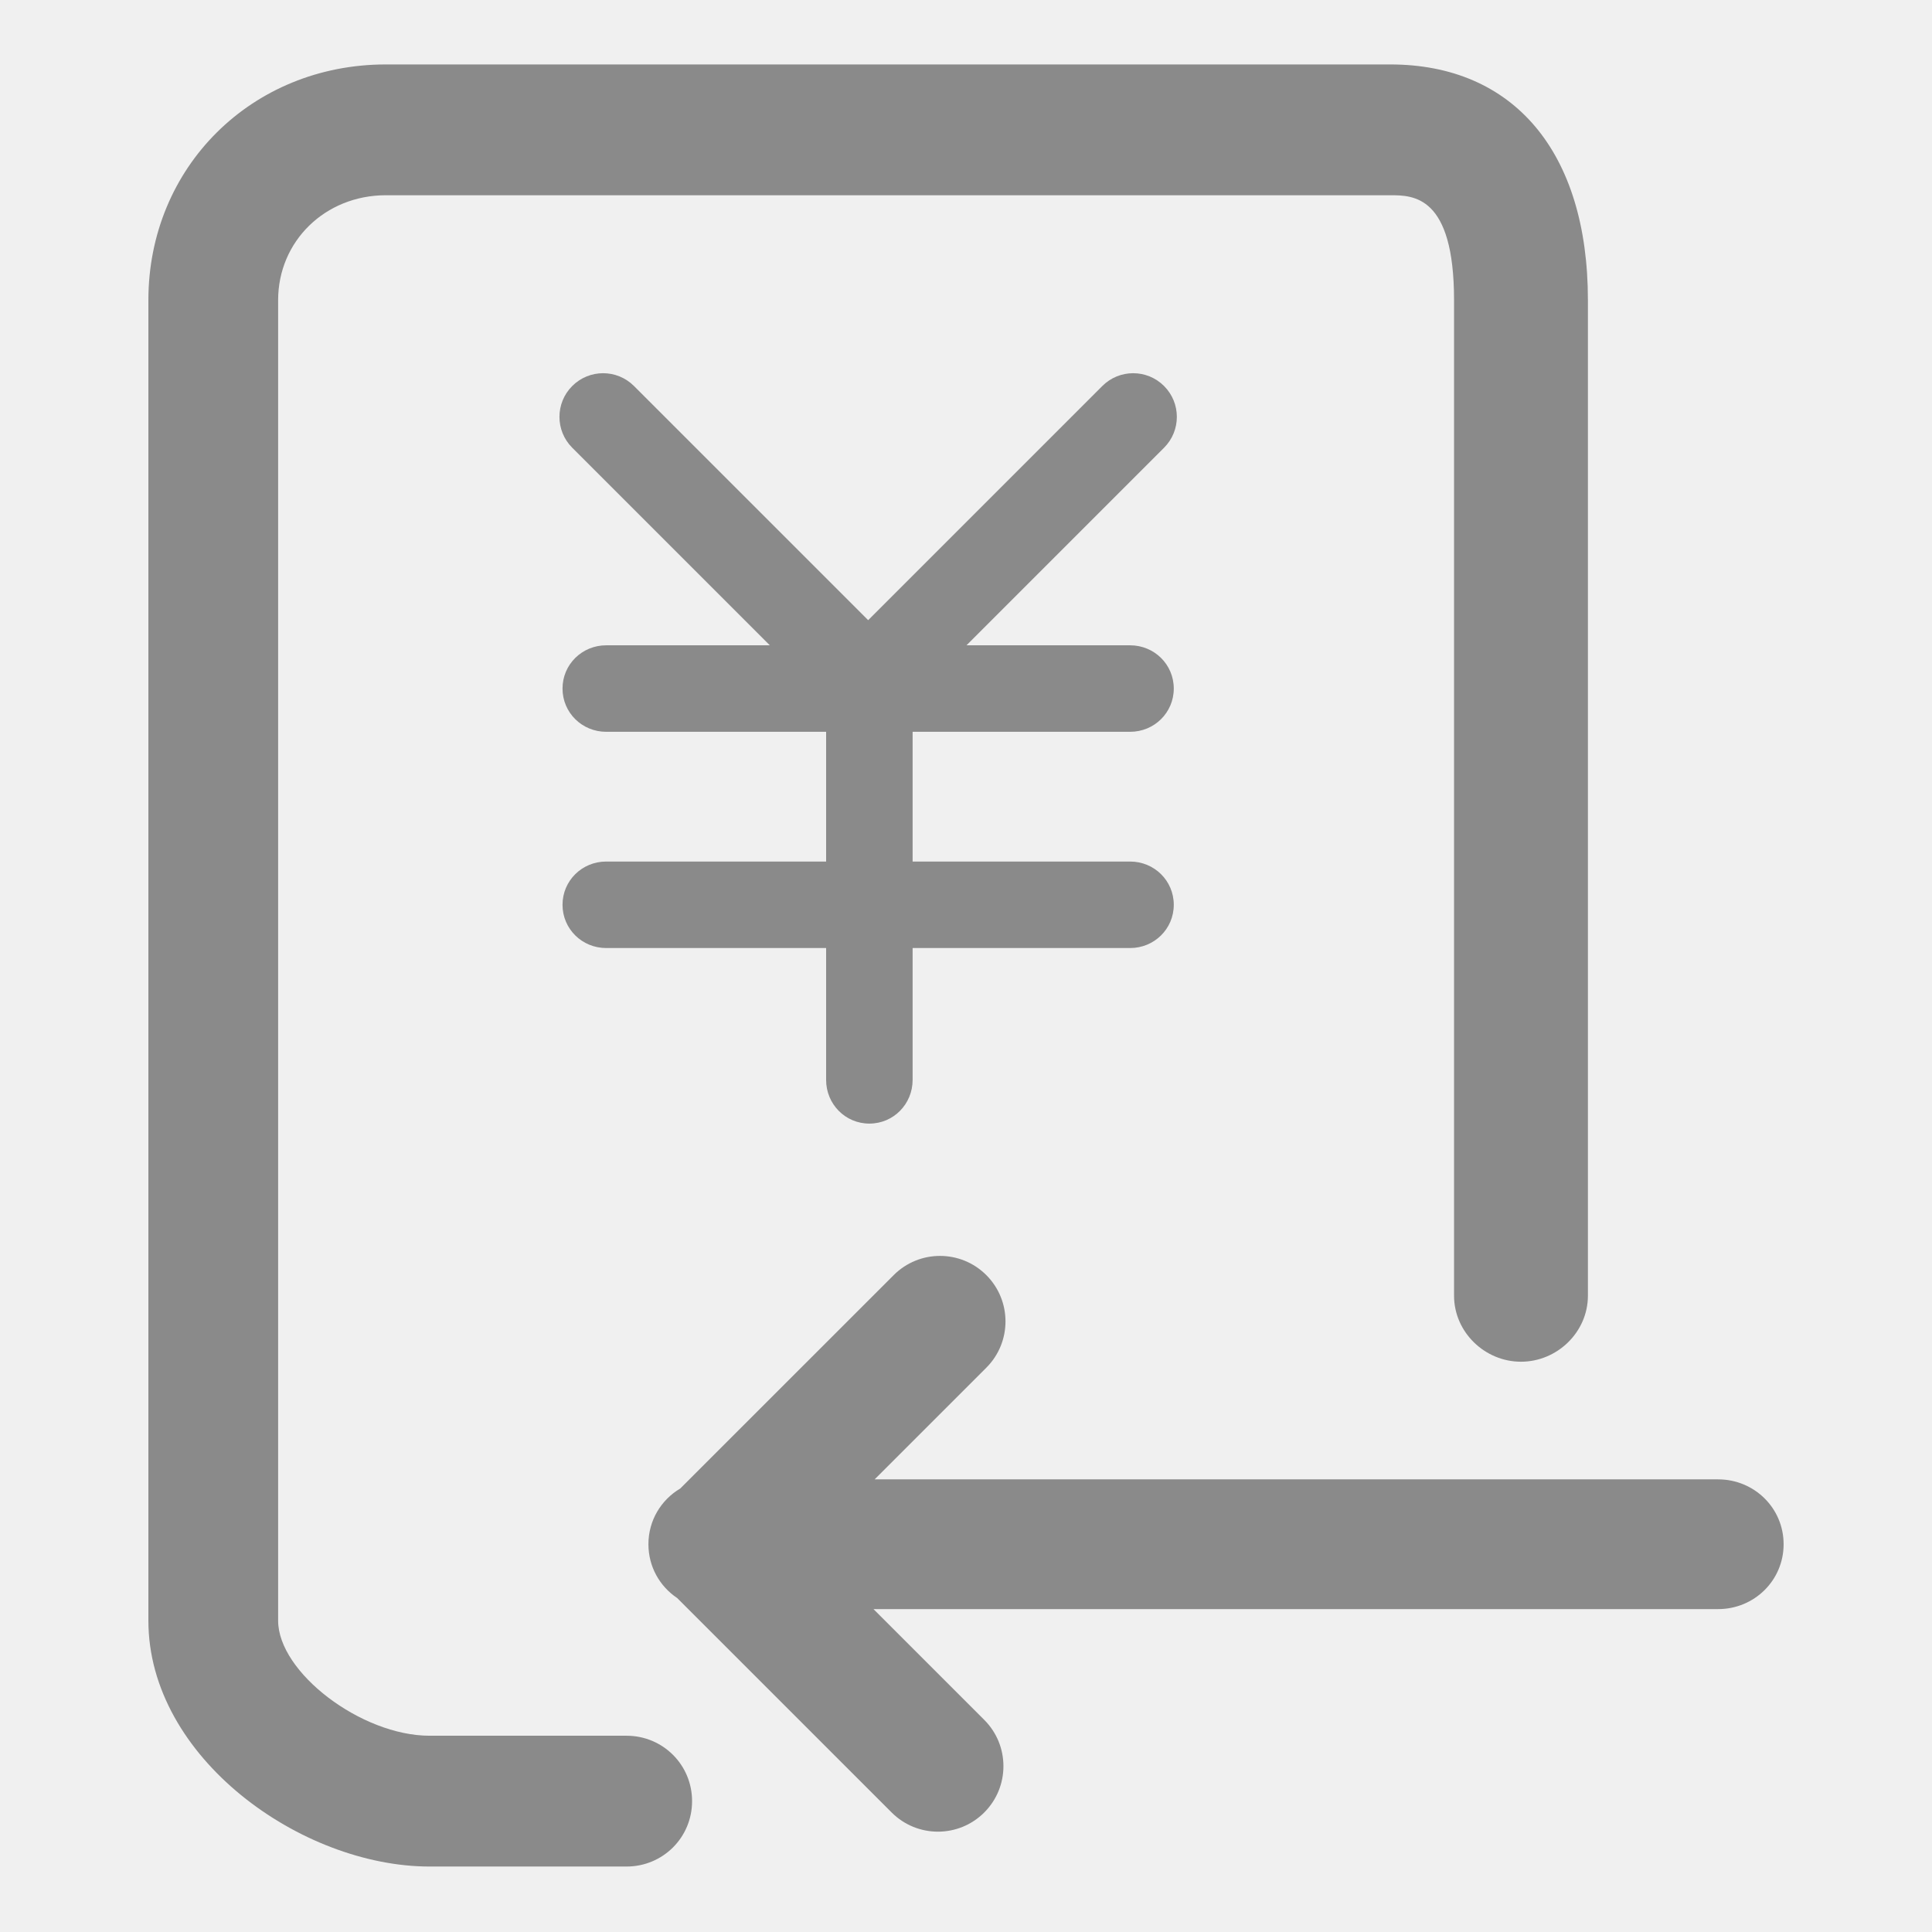
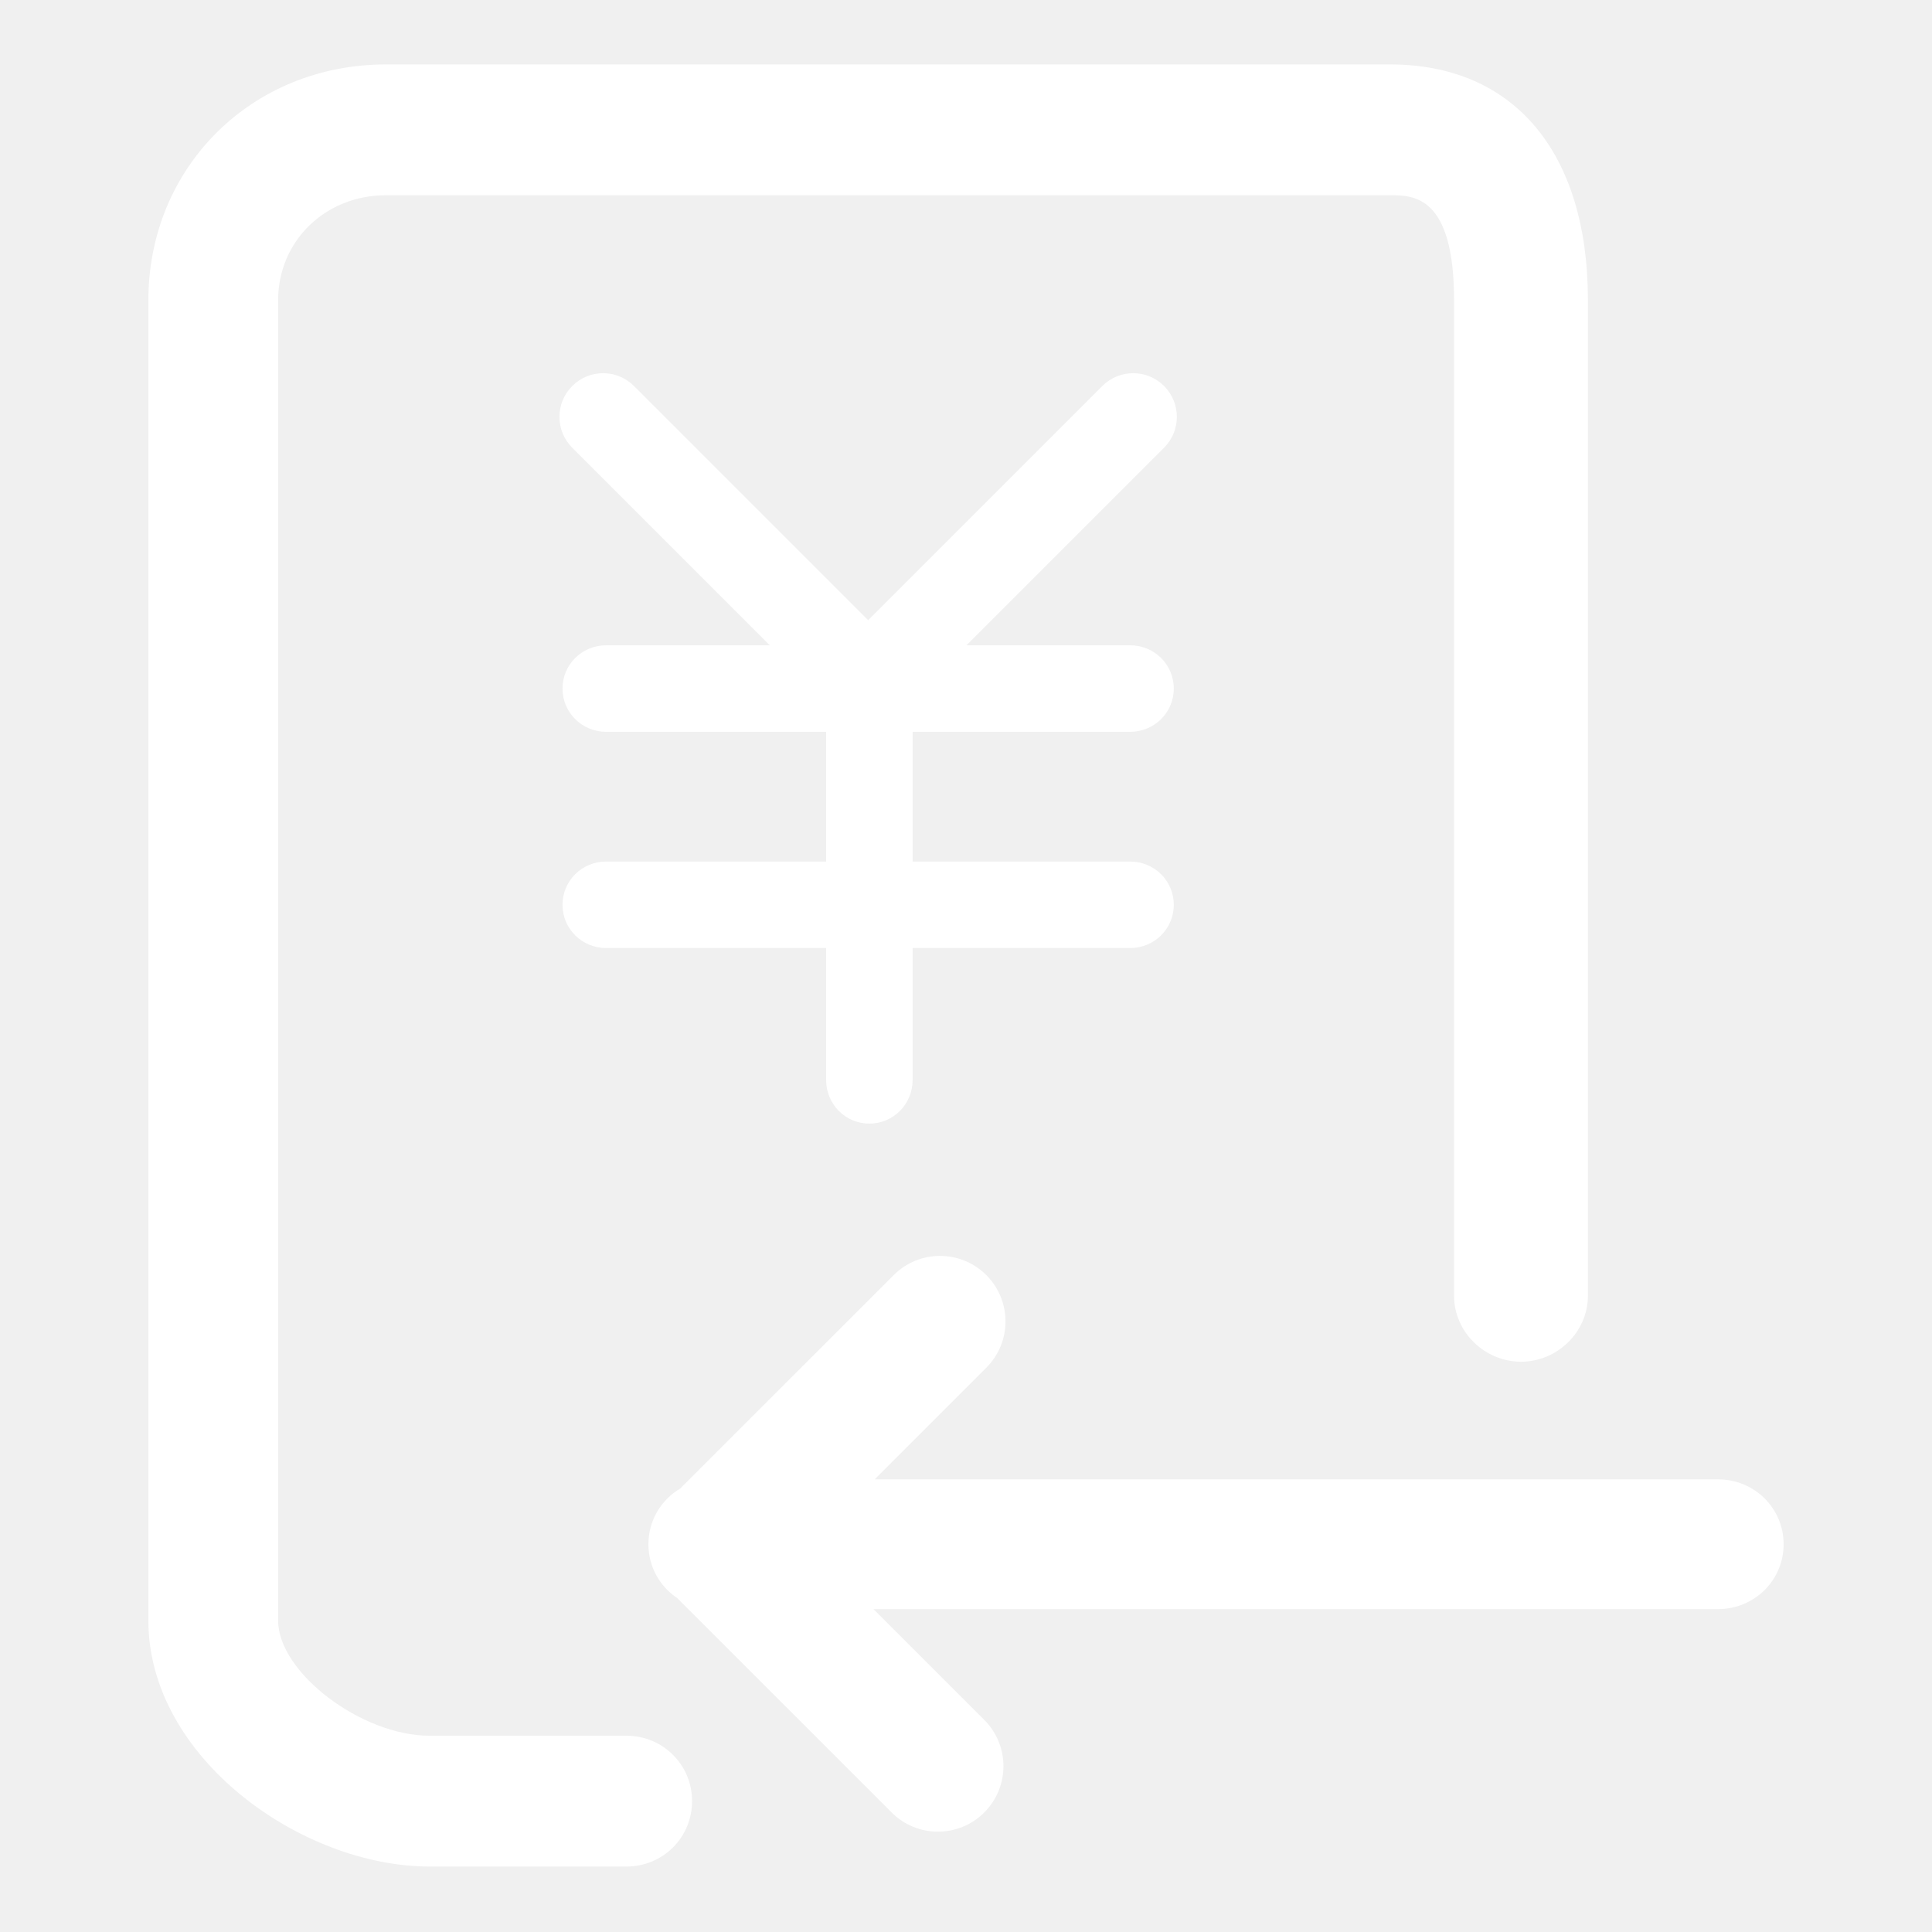
<svg xmlns="http://www.w3.org/2000/svg" t="1513828217199" class="icon" style="" viewBox="0 0 1024 1024" version="1.1" p-id="45699" width="64" height="64">
  <defs>
    <style type="text/css" />
  </defs>
-   <path d="M332.105 919.975h-104.407c-36.204 0-80.283-33.607-80.283-61.004v-699.884c0-31.166 24.848-55.607 57.141-55.607h532.253c12.226 0 33.868 0.030 33.868 55.607v527.659c0 19.331 16.31 34.994 35.474 34.994s35.474-15.663 35.474-34.994v-527.659c0-78.623-39.439-124.933-104.817-124.933h-532.253c-71.209 0-125.907 54.523-125.907 124.933v699.885c0 72.597 81.049 130.329 149.049 130.329h104.407c19.164 0 34.711-15.331 34.711-34.662 0-19.332-15.548-34.663-34.711-34.663z" p-id="45700" fill="#8a8a8a" />
-   <path d="M616.974 204.589c-9.040-9.040-23.684-9.040-32.723 0l-124.114 124.113-124.114-124.113c-9.040-9.040-23.684-9.040-32.723 0s-9.040 23.684 0 32.723l104.714 104.714h-86.725c-12.791 0-23.141 10.143-23.141 22.922s10.35 22.922 23.141 22.922h116.572v68.766h-116.572c-12.791 0-23.141 10.143-23.141 22.922s10.35 22.922 23.141 22.922h116.572v69.908c0 12.78 10.13 23.141 22.922 23.141s22.922-10.362 22.922-23.141v-69.908h115.281c12.79 0 23.141-10.143 23.141-22.922s-10.35-22.922-23.141-22.922h-115.281v-68.766h115.281c12.79 0 23.141-10.143 23.141-22.922s-10.35-22.922-23.141-22.922h-86.725l104.714-104.714c9.039-9.039 9.039-23.684 0-32.723z" p-id="45701" fill="#8a8a8a" />
-   <path d="M910.64 784.094h-447.063l59.187-59.181c13.559-13.548 13.559-35.526 0-49.085s-35.526-13.559-49.085 0l-113.111 113.101c-10.116 5.967-16.892 16.892-16.892 29.548 0 11.955 6.045 22.367 15.241 28.513l113.67 113.66c6.78 6.78 15.661 10.17 24.543 10.17s17.762-3.39 24.543-10.17c13.559-13.559 13.559-35.537 0-49.085l-58.711-58.705h447.679c19.164 0 34.711-15.209 34.711-34.383s-15.549-34.382-34.713-34.382z" p-id="45702" fill="#8a8a8a" />
+   <path d="M332.105 919.975h-104.407c-36.204 0-80.283-33.607-80.283-61.004v-699.884c0-31.166 24.848-55.607 57.141-55.607h532.253c12.226 0 33.868 0.030 33.868 55.607v527.659c0 19.331 16.31 34.994 35.474 34.994s35.474-15.663 35.474-34.994v-527.659c0-78.623-39.439-124.933-104.817-124.933h-532.253c-71.209 0-125.907 54.523-125.907 124.933v699.885c0 72.597 81.049 130.329 149.049 130.329h104.407c19.164 0 34.711-15.331 34.711-34.662 0-19.332-15.548-34.663-34.711-34.663z" p-id="45700" fill="#ffffff" />
+   <path d="M616.974 204.589c-9.040-9.040-23.684-9.040-32.723 0l-124.114 124.113-124.114-124.113c-9.040-9.040-23.684-9.040-32.723 0s-9.040 23.684 0 32.723l104.714 104.714h-86.725c-12.791 0-23.141 10.143-23.141 22.922s10.35 22.922 23.141 22.922h116.572v68.766h-116.572c-12.791 0-23.141 10.143-23.141 22.922s10.35 22.922 23.141 22.922h116.572v69.908c0 12.78 10.13 23.141 22.922 23.141s22.922-10.362 22.922-23.141v-69.908h115.281c12.79 0 23.141-10.143 23.141-22.922s-10.35-22.922-23.141-22.922h-115.281v-68.766h115.281c12.79 0 23.141-10.143 23.141-22.922s-10.35-22.922-23.141-22.922h-86.725l104.714-104.714c9.039-9.039 9.039-23.684 0-32.723z" p-id="45701" fill="#ffffff" />
+   <path d="M910.64 784.094h-447.063l59.187-59.181c13.559-13.548 13.559-35.526 0-49.085s-35.526-13.559-49.085 0l-113.111 113.101c-10.116 5.967-16.892 16.892-16.892 29.548 0 11.955 6.045 22.367 15.241 28.513l113.67 113.66c6.78 6.78 15.661 10.17 24.543 10.17s17.762-3.39 24.543-10.17c13.559-13.559 13.559-35.537 0-49.085l-58.711-58.705h447.679c19.164 0 34.711-15.209 34.711-34.383s-15.549-34.382-34.713-34.382z" p-id="45702" fill="#ffffff" />
</svg>
